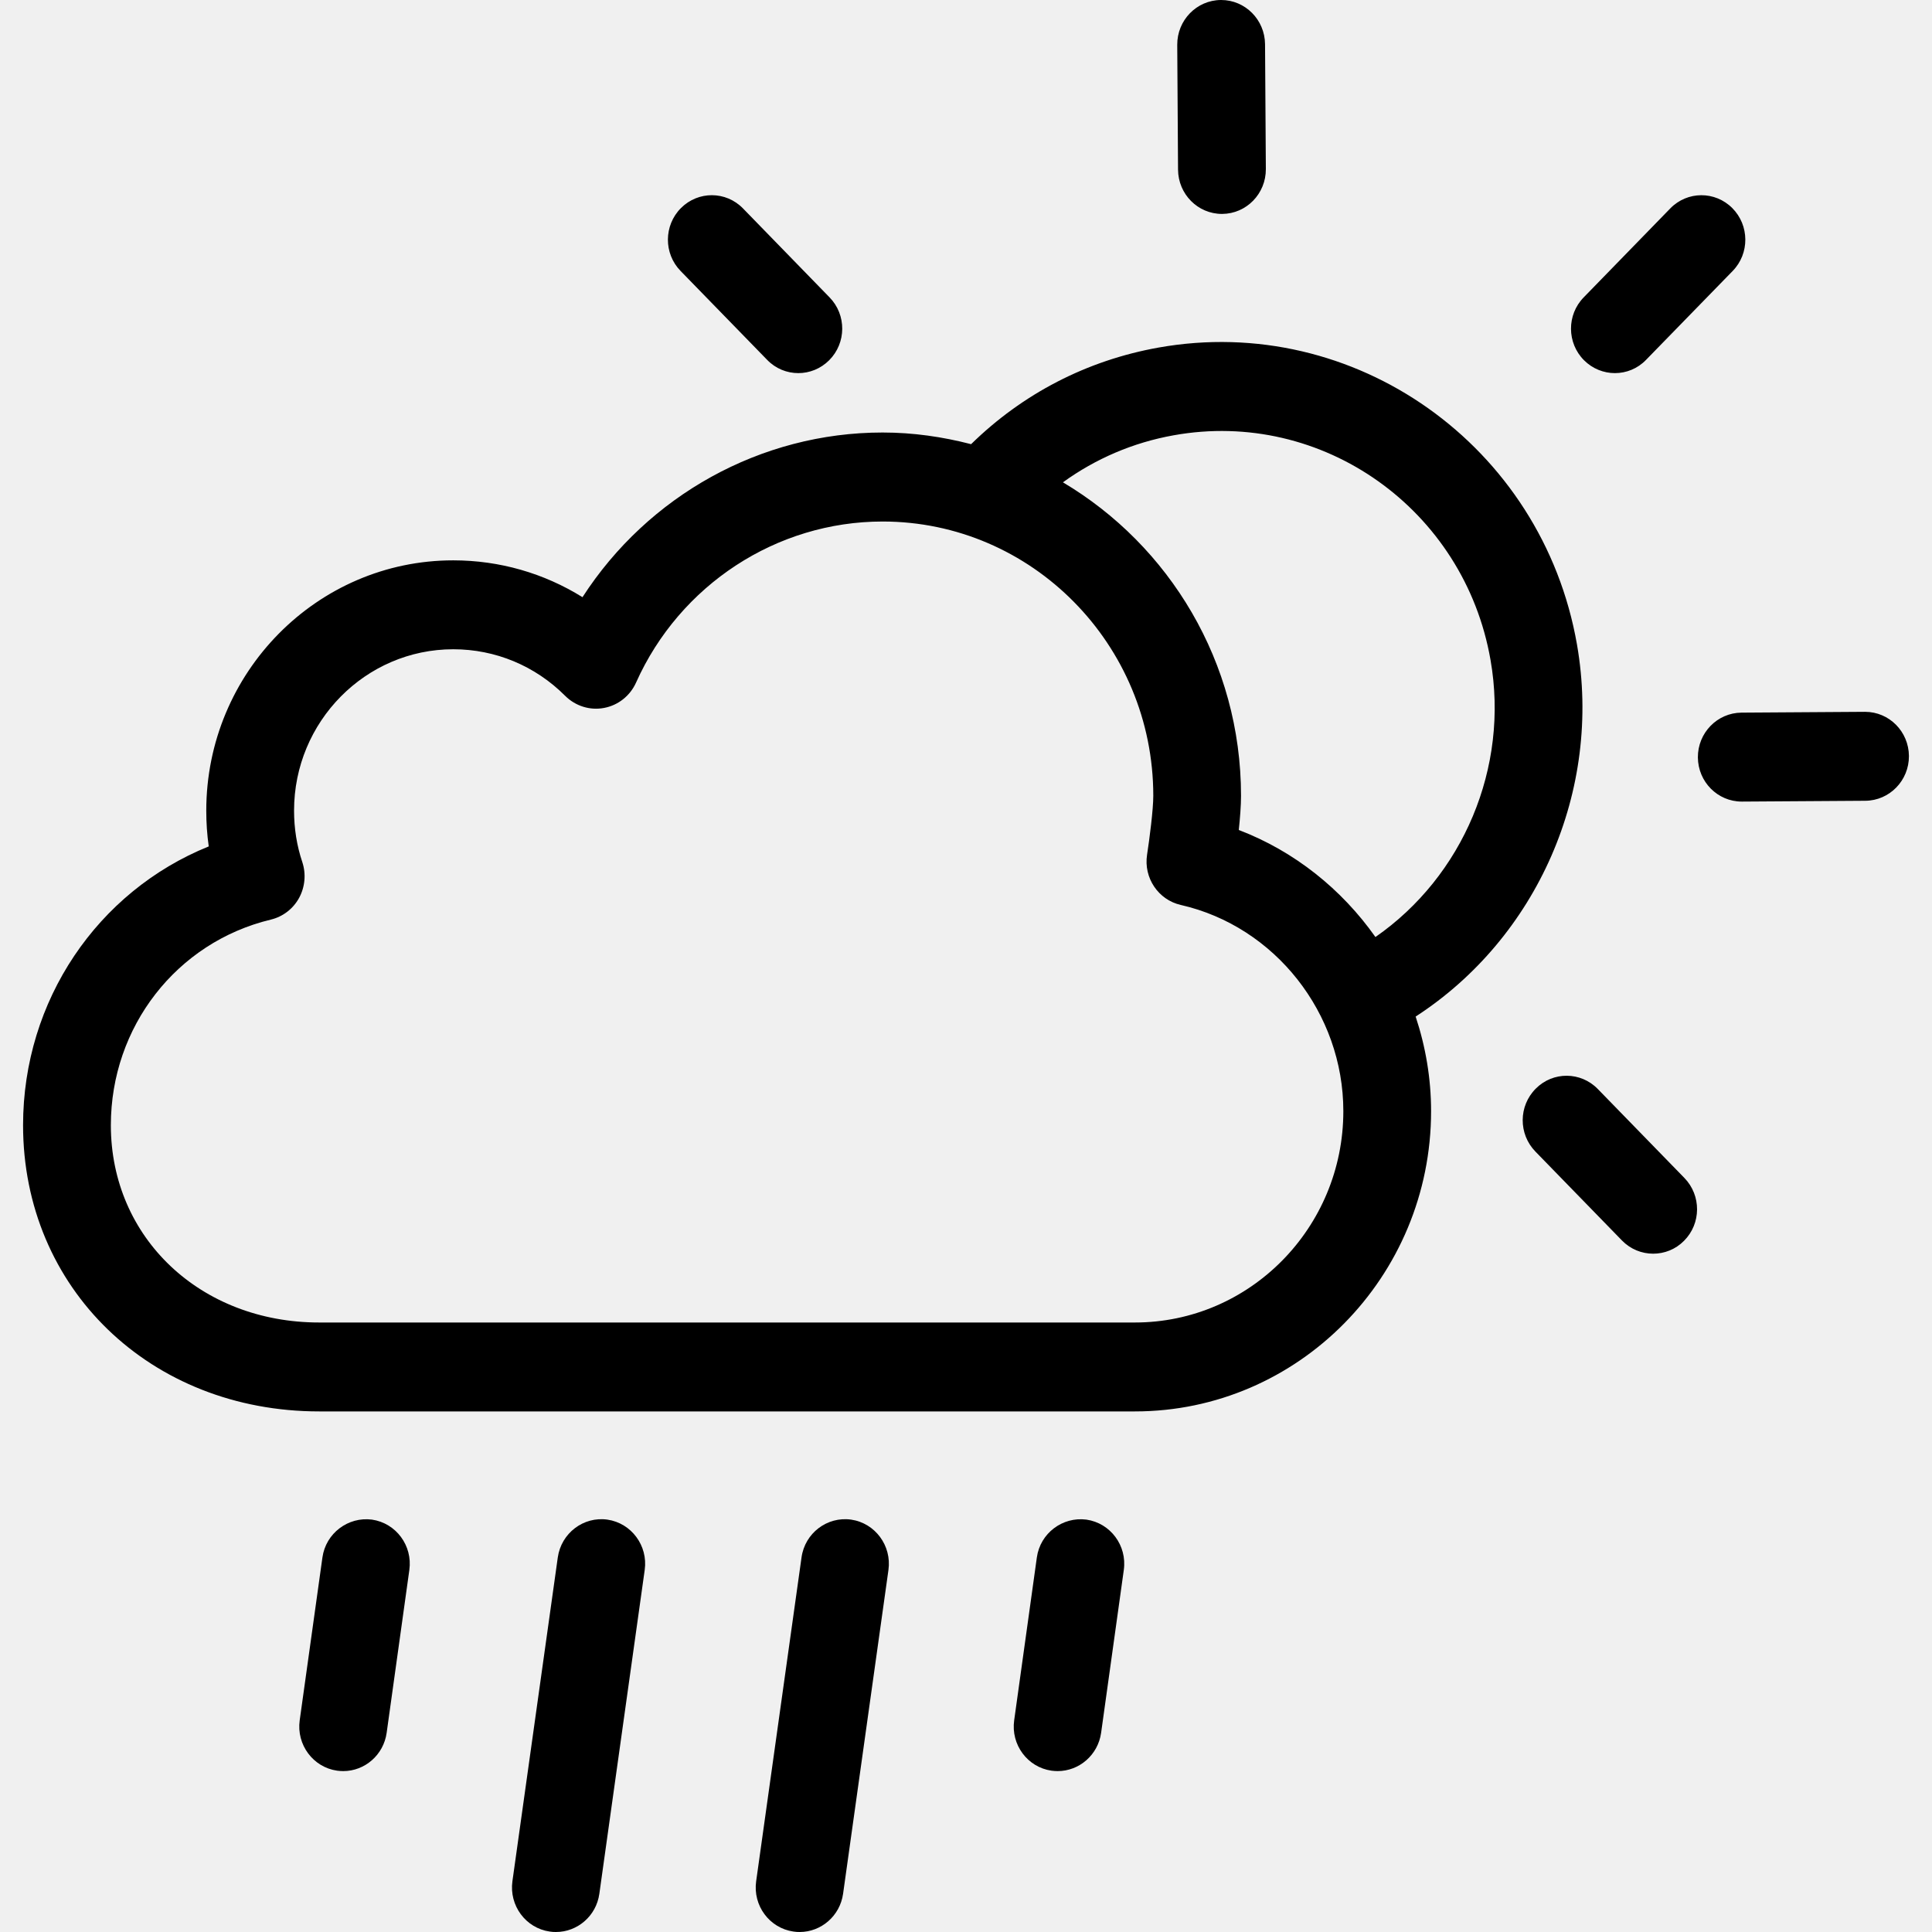
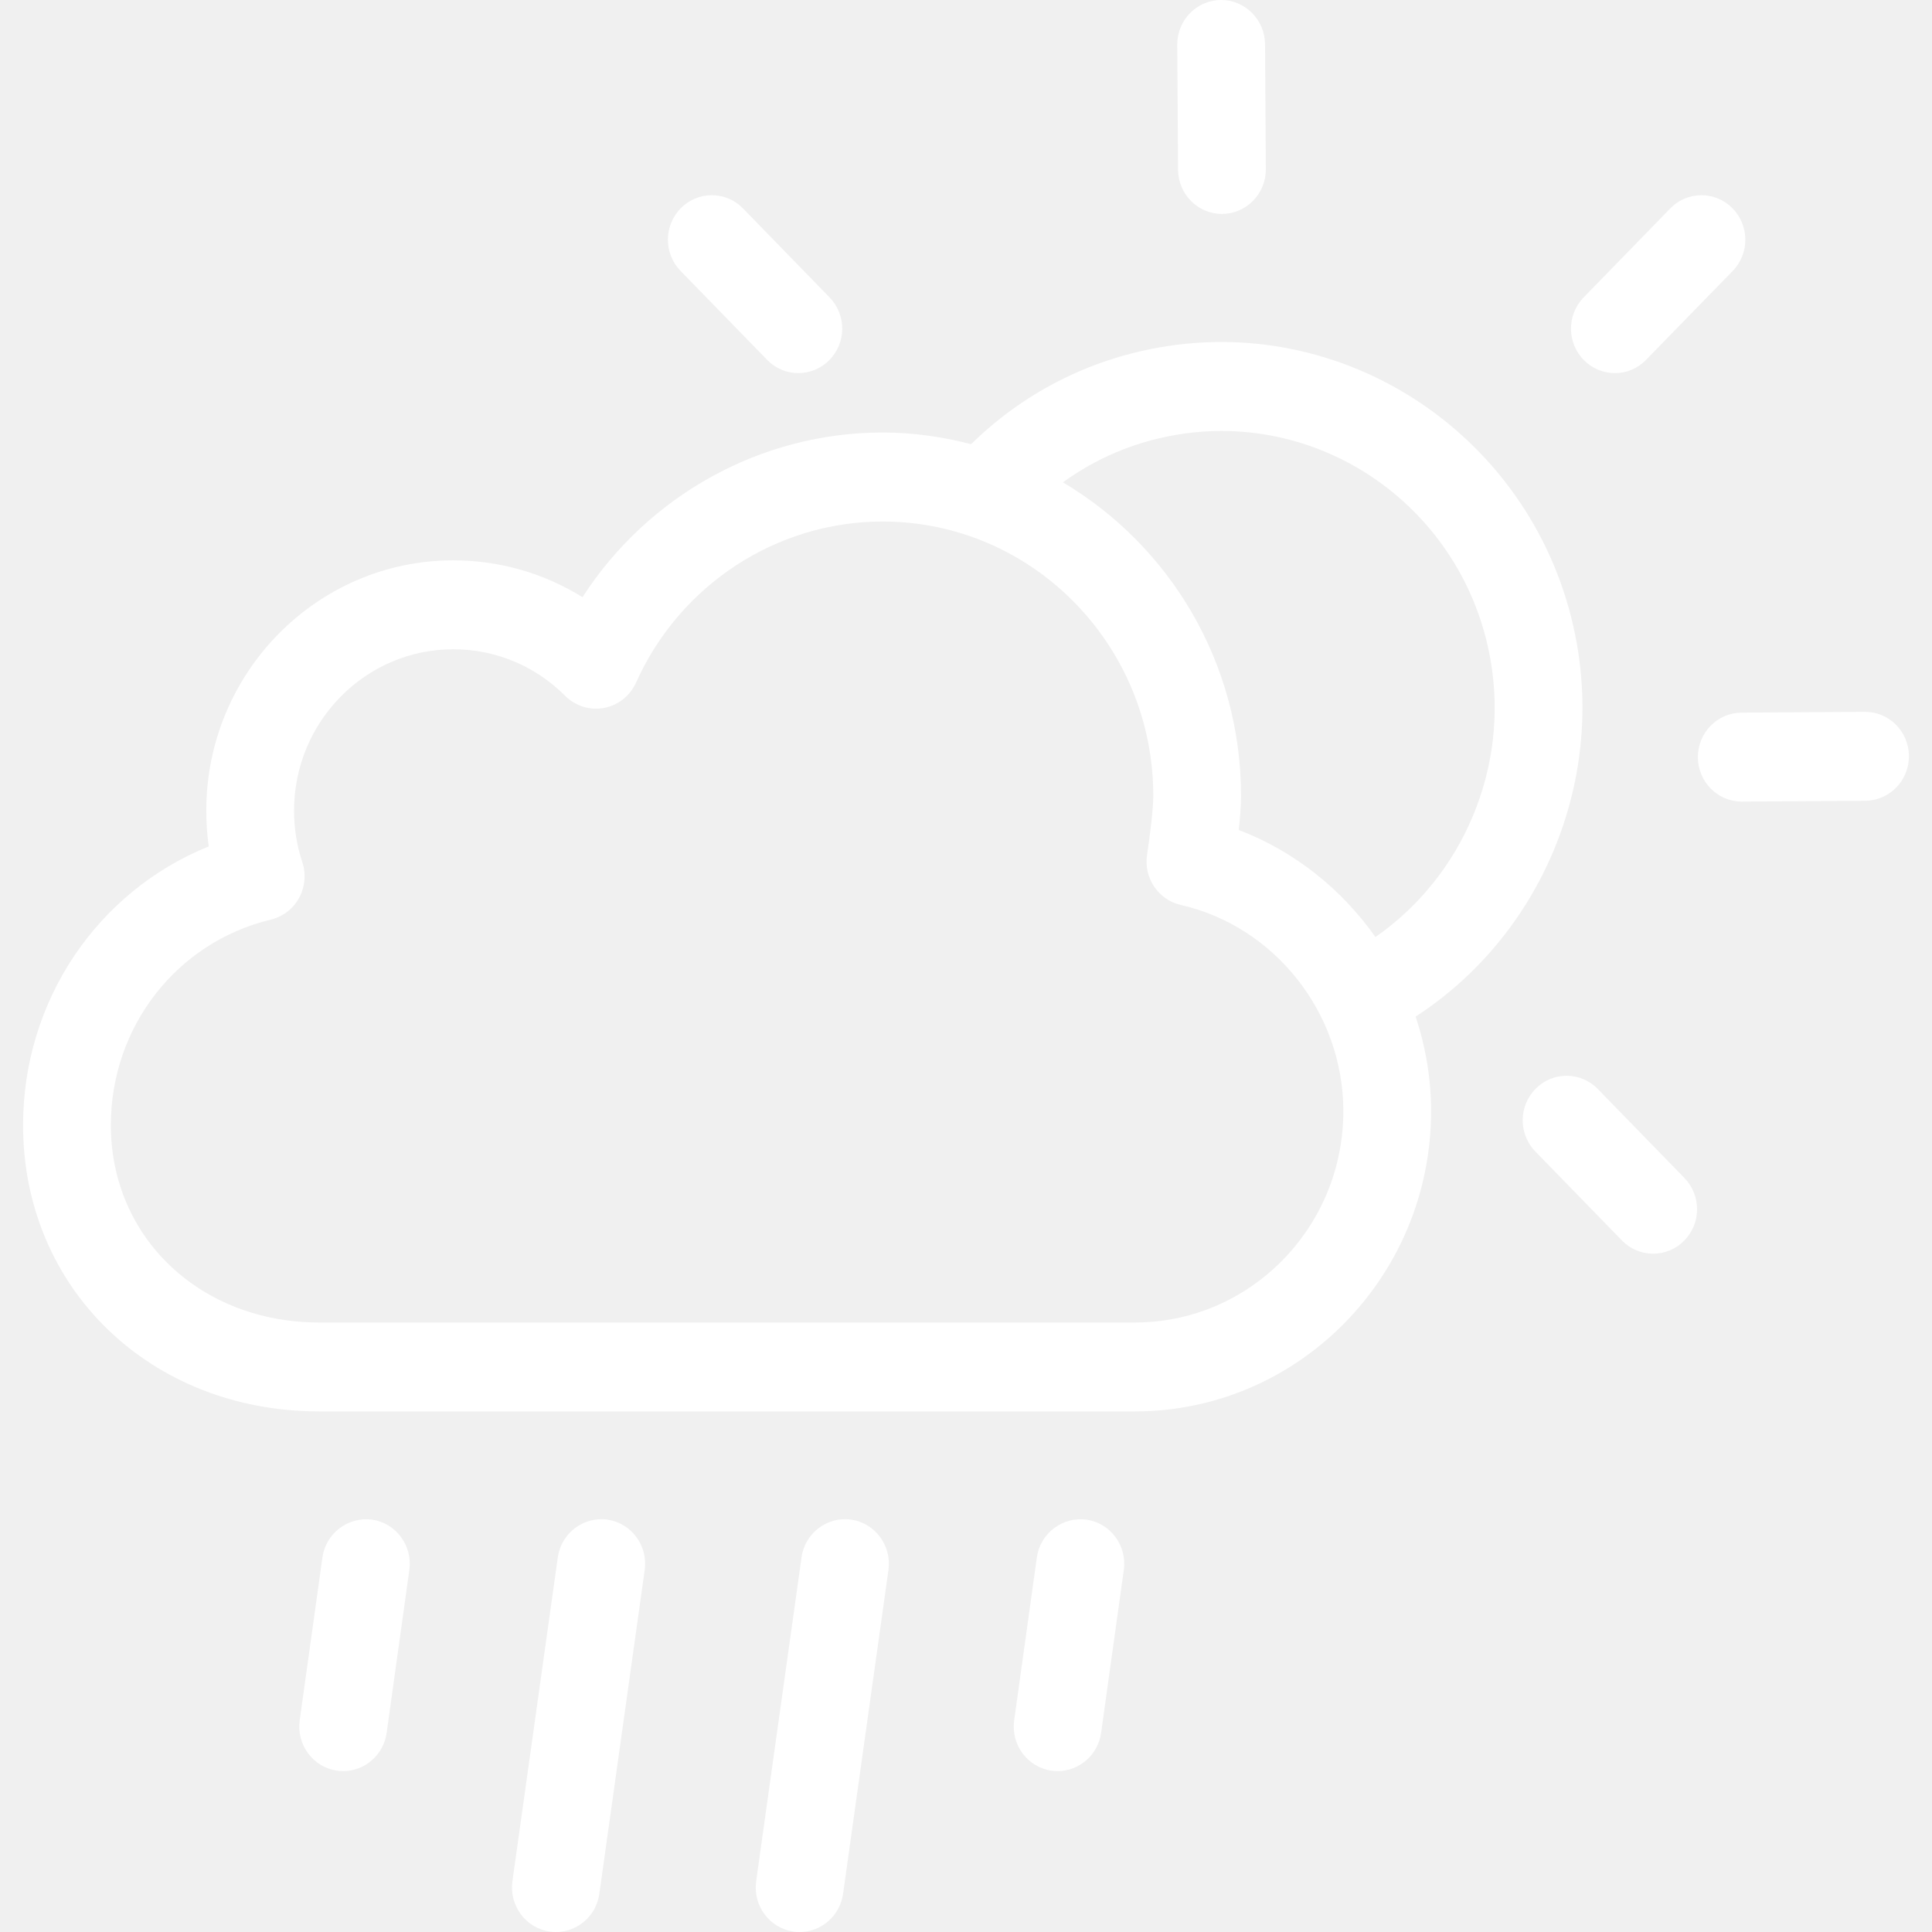
- <svg xmlns="http://www.w3.org/2000/svg" style="isolation:isolate" viewBox="0 0 512 512" width="512" height="512">
-   <g id="null">
-     <g id="Cloud__x2B__Sun__x2B__Heavy_Rain">
-       <g id="null">
-         <path d=" M 98.59 402.715 C 92.277 401.88 86.348 406.313 85.446 412.736 L 79.423 455.903 C 78.53 462.354 82.959 468.335 89.324 469.246 C 89.875 469.317 90.421 469.36 90.967 469.36 C 96.658 469.36 101.647 465.102 102.468 459.211 L 108.482 416.044 C 109.375 409.593 104.946 403.641 98.59 402.715 Z  M 160.972 402.715 C 154.649 401.818 148.735 406.285 147.819 412.736 L 135.795 498.548 C 134.903 504.999 139.322 510.97 145.678 511.881 C 146.238 511.981 146.784 512 147.335 512 C 153.026 512 158.015 507.756 158.831 501.875 L 170.855 416.044 C 171.757 409.622 167.328 403.641 160.972 402.715 Z  M 225.566 402.715 C 219.21 401.818 213.305 406.285 212.413 412.736 L 200.389 498.548 C 199.487 504.999 203.902 510.97 210.272 511.881 C 210.818 511.981 211.378 512 211.914 512 C 217.615 512 222.595 507.756 223.425 501.875 L 235.449 416.044 C 236.341 409.622 231.922 403.641 225.566 402.715 Z  M 287.924 402.715 C 281.592 401.88 275.673 406.313 274.776 412.736 L 268.766 455.903 C 267.86 462.354 272.288 468.335 278.649 469.246 C 279.209 469.317 279.75 469.36 280.291 469.36 C 285.992 469.36 290.981 465.102 291.807 459.211 L 297.821 416.044 C 298.718 409.593 294.28 403.641 287.924 402.715 Z  M 417.914 170.784 C 408.715 118.09 358.96 82.831 306.983 92.116 C 288.029 95.51 271.026 104.324 257.35 117.71 C 249.836 115.764 242.004 114.62 233.901 114.62 C 201.604 114.62 171.733 131.357 154.365 158.262 C 144.164 151.906 132.378 148.498 120.117 148.498 C 84.022 148.498 54.664 178.265 54.664 214.834 C 54.664 218.024 54.877 221.19 55.319 224.308 C 25.851 236.218 6.114 265.14 6.114 298.192 C 6.114 341.42 39.854 374.04 84.601 374.04 L 300.769 374.04 C 344.04 374.04 379.252 338.344 379.252 294.465 C 379.252 285.784 377.795 277.349 375.16 269.402 C 407.301 248.564 424.683 209.551 417.914 170.784 Z  M 300.769 350.477 L 84.601 350.477 C 53.111 350.477 29.378 328.001 29.378 298.192 C 29.378 272.118 46.803 249.713 71.757 243.708 C 74.947 242.944 77.662 240.87 79.257 237.969 C 80.837 235.064 81.151 231.609 80.116 228.466 C 78.649 224.109 77.928 219.514 77.928 214.824 C 77.928 191.252 96.858 172.061 120.117 172.061 C 131.295 172.061 141.828 176.442 149.793 184.421 C 152.494 187.108 156.339 188.323 160.07 187.611 C 163.82 186.918 166.986 184.397 168.557 180.899 C 180.163 154.968 205.82 138.207 233.901 138.207 C 273.461 138.207 305.634 170.803 305.634 210.899 C 305.634 214.558 304.642 222.229 303.987 226.492 C 303.033 232.634 306.954 238.468 312.93 239.825 C 337.879 245.517 355.998 268.496 355.998 294.47 C 355.998 325.357 331.224 350.477 300.769 350.477 Z  M 364.504 248.322 C 355.556 235.639 343.044 225.59 328.291 219.951 C 328.623 216.808 328.884 213.519 328.884 210.903 C 328.884 175.478 309.864 144.544 281.687 127.821 C 290.35 121.555 300.266 117.283 311.032 115.356 C 350.453 108.259 388.062 134.998 395.006 174.904 C 400.014 203.475 387.644 232.259 364.504 248.322 Z  M 323.834 56.691 L 323.905 56.691 C 330.332 56.638 335.496 51.331 335.463 44.805 L 335.249 11.71 C 335.197 5.24 330.004 0 323.62 0 L 323.544 0 C 317.117 0.047 311.948 5.359 311.981 11.881 L 312.194 44.976 C 312.247 51.455 317.435 56.691 323.834 56.691 Z  M 494.257 188.641 L 494.166 188.641 L 461.513 188.855 C 455.086 188.907 449.922 194.214 449.955 200.712 C 450.007 207.215 455.195 212.427 461.585 212.427 L 461.661 212.427 L 494.323 212.213 C 500.75 212.166 505.919 206.854 505.886 200.356 C 505.839 193.858 500.65 188.641 494.257 188.641 Z  M 427.963 98.88 C 430.963 98.88 433.963 97.717 436.232 95.358 L 459.178 71.809 C 463.692 67.186 463.635 59.714 459.074 55.143 C 454.517 50.572 447.154 50.591 442.635 55.238 L 419.694 78.81 C 415.171 83.434 415.218 90.905 419.789 95.476 C 422.054 97.736 425.011 98.88 427.963 98.88 Z  M 203.294 95.358 C 205.568 97.717 208.568 98.88 211.568 98.88 C 214.52 98.88 217.473 97.736 219.737 95.472 C 224.318 90.9 224.356 83.429 219.841 78.806 L 196.9 55.233 C 192.377 50.586 185.019 50.572 180.462 55.138 C 175.891 59.71 175.844 67.181 180.358 71.804 L 203.294 95.358 Z  M 423.435 288.598 C 418.921 283.951 411.544 283.909 406.997 288.499 C 402.411 293.075 402.373 300.522 406.892 305.169 L 429.838 328.742 C 432.112 331.077 435.107 332.24 438.107 332.24 C 441.06 332.24 444.012 331.125 446.276 328.837 C 450.857 324.266 450.895 316.813 446.381 312.166 L 423.435 288.598 Z " fill="rgb(0,0,0)" />
-       </g>
-     </g>
-   </g>
+ <svg xmlns="http://www.w3.org/2000/svg" style="isolation:isolate" width="512" height="512">
+   <path d="M98.59 402.715c-6.313-.835-12.242 3.598-13.144 10.021l-6.023 43.167c-.893 6.451 3.536 12.432 9.901 13.343a12.84 12.84 0 001.643.114c5.691 0 10.68-4.258 11.501-10.149l6.014-43.167c.893-6.451-3.536-12.403-9.892-13.329zm62.382 0c-6.323-.897-12.237 3.57-13.153 10.021l-12.024 85.812c-.892 6.451 3.527 12.422 9.883 13.333.56.1 1.106.119 1.657.119 5.691 0 10.68-4.244 11.496-10.125l12.024-85.831c.902-6.422-3.527-12.403-9.883-13.329zm64.594 0c-6.356-.897-12.261 3.57-13.153 10.021l-12.024 85.812c-.902 6.451 3.513 12.422 9.883 13.333.546.1 1.106.119 1.642.119 5.701 0 10.681-4.244 11.511-10.125l12.024-85.831c.892-6.422-3.527-12.403-9.883-13.329zm62.358 0c-6.332-.835-12.251 3.598-13.148 10.021l-6.01 43.167c-.906 6.451 3.522 12.432 9.883 13.343.56.071 1.101.114 1.642.114 5.701 0 10.69-4.258 11.516-10.149l6.014-43.167c.897-6.451-3.541-12.403-9.897-13.329zm129.99-231.931c-9.199-52.694-58.954-87.953-110.931-78.668-18.954 3.394-35.957 12.208-49.633 25.594-7.514-1.946-15.346-3.09-23.449-3.09-32.297 0-62.168 16.737-79.536 43.642-10.201-6.356-21.987-9.764-34.248-9.764-36.095 0-65.453 29.767-65.453 66.336 0 3.19.213 6.356.655 9.474-29.468 11.91-49.205 40.832-49.205 73.884 0 43.228 33.74 75.848 78.487 75.848h216.168c43.271 0 78.483-35.696 78.483-79.575 0-8.681-1.457-17.116-4.092-25.063 32.141-20.838 49.523-59.851 42.754-98.618zM300.769 350.477H84.601c-31.49 0-55.223-22.476-55.223-52.285 0-26.074 17.425-48.479 42.379-54.484a11.65 11.65 0 007.5-5.739 12.05 12.05 0 00.859-9.503c-1.467-4.357-2.188-8.952-2.188-13.642 0-23.572 18.93-42.763 42.189-42.763 11.178 0 21.711 4.381 29.676 12.36 2.701 2.687 6.546 3.902 10.277 3.19 3.75-.693 6.916-3.214 8.487-6.712 11.606-25.931 37.263-42.692 65.344-42.692 39.56 0 71.733 32.596 71.733 72.692 0 3.659-.992 11.33-1.647 15.593-.954 6.142 2.967 11.976 8.943 13.333 24.949 5.692 43.068 28.671 43.068 54.645 0 30.887-24.774 56.007-55.229 56.007zm63.735-102.155c-8.948-12.683-21.46-22.732-36.213-28.371.332-3.143.593-6.432.593-9.048 0-35.425-19.02-66.359-47.197-83.082a71.26 71.26 0 0129.345-12.465c39.421-7.097 77.03 19.642 83.974 59.548 5.008 28.571-7.362 57.355-30.502 73.418zm-40.67-191.631h.071c6.427-.053 11.591-5.36 11.558-11.886l-.214-33.095C335.197 5.24 330.004 0 323.62 0h-.076c-6.427.047-11.596 5.359-11.563 11.881l.213 33.095c.053 6.479 5.241 11.715 11.64 11.715zm170.423 131.95h-.091l-32.653.214c-6.427.052-11.591 5.359-11.558 11.857.052 6.503 5.24 11.715 11.63 11.715h.076l32.662-.214c6.427-.047 11.596-5.359 11.563-11.857-.047-6.498-5.236-11.715-11.629-11.715zM427.963 98.88c3 0 6-1.163 8.269-3.522l22.946-23.549c4.514-4.623 4.457-12.095-.104-16.666a11.5 11.5 0 00-16.439.095L419.694 78.81c-4.523 4.624-4.476 12.095.095 16.666a11.555 11.555 0 008.174 3.404zm-224.669-3.522a11.436 11.436 0 008.274 3.522 11.53 11.53 0 008.169-3.408c4.581-4.572 4.619-12.043.104-16.666L196.9 55.233a11.504 11.504 0 00-16.438-.095c-4.571 4.572-4.618 12.043-.104 16.666l22.936 23.554zm220.141 193.24c-4.514-4.647-11.891-4.689-16.438-.099-4.586 4.576-4.624 12.023-.105 16.67l22.946 23.573a11.495 11.495 0 008.269 3.498c2.953 0 5.905-1.115 8.169-3.403 4.581-4.571 4.619-12.024.105-16.671l-22.946-23.568z" fill="white" />
</svg>
